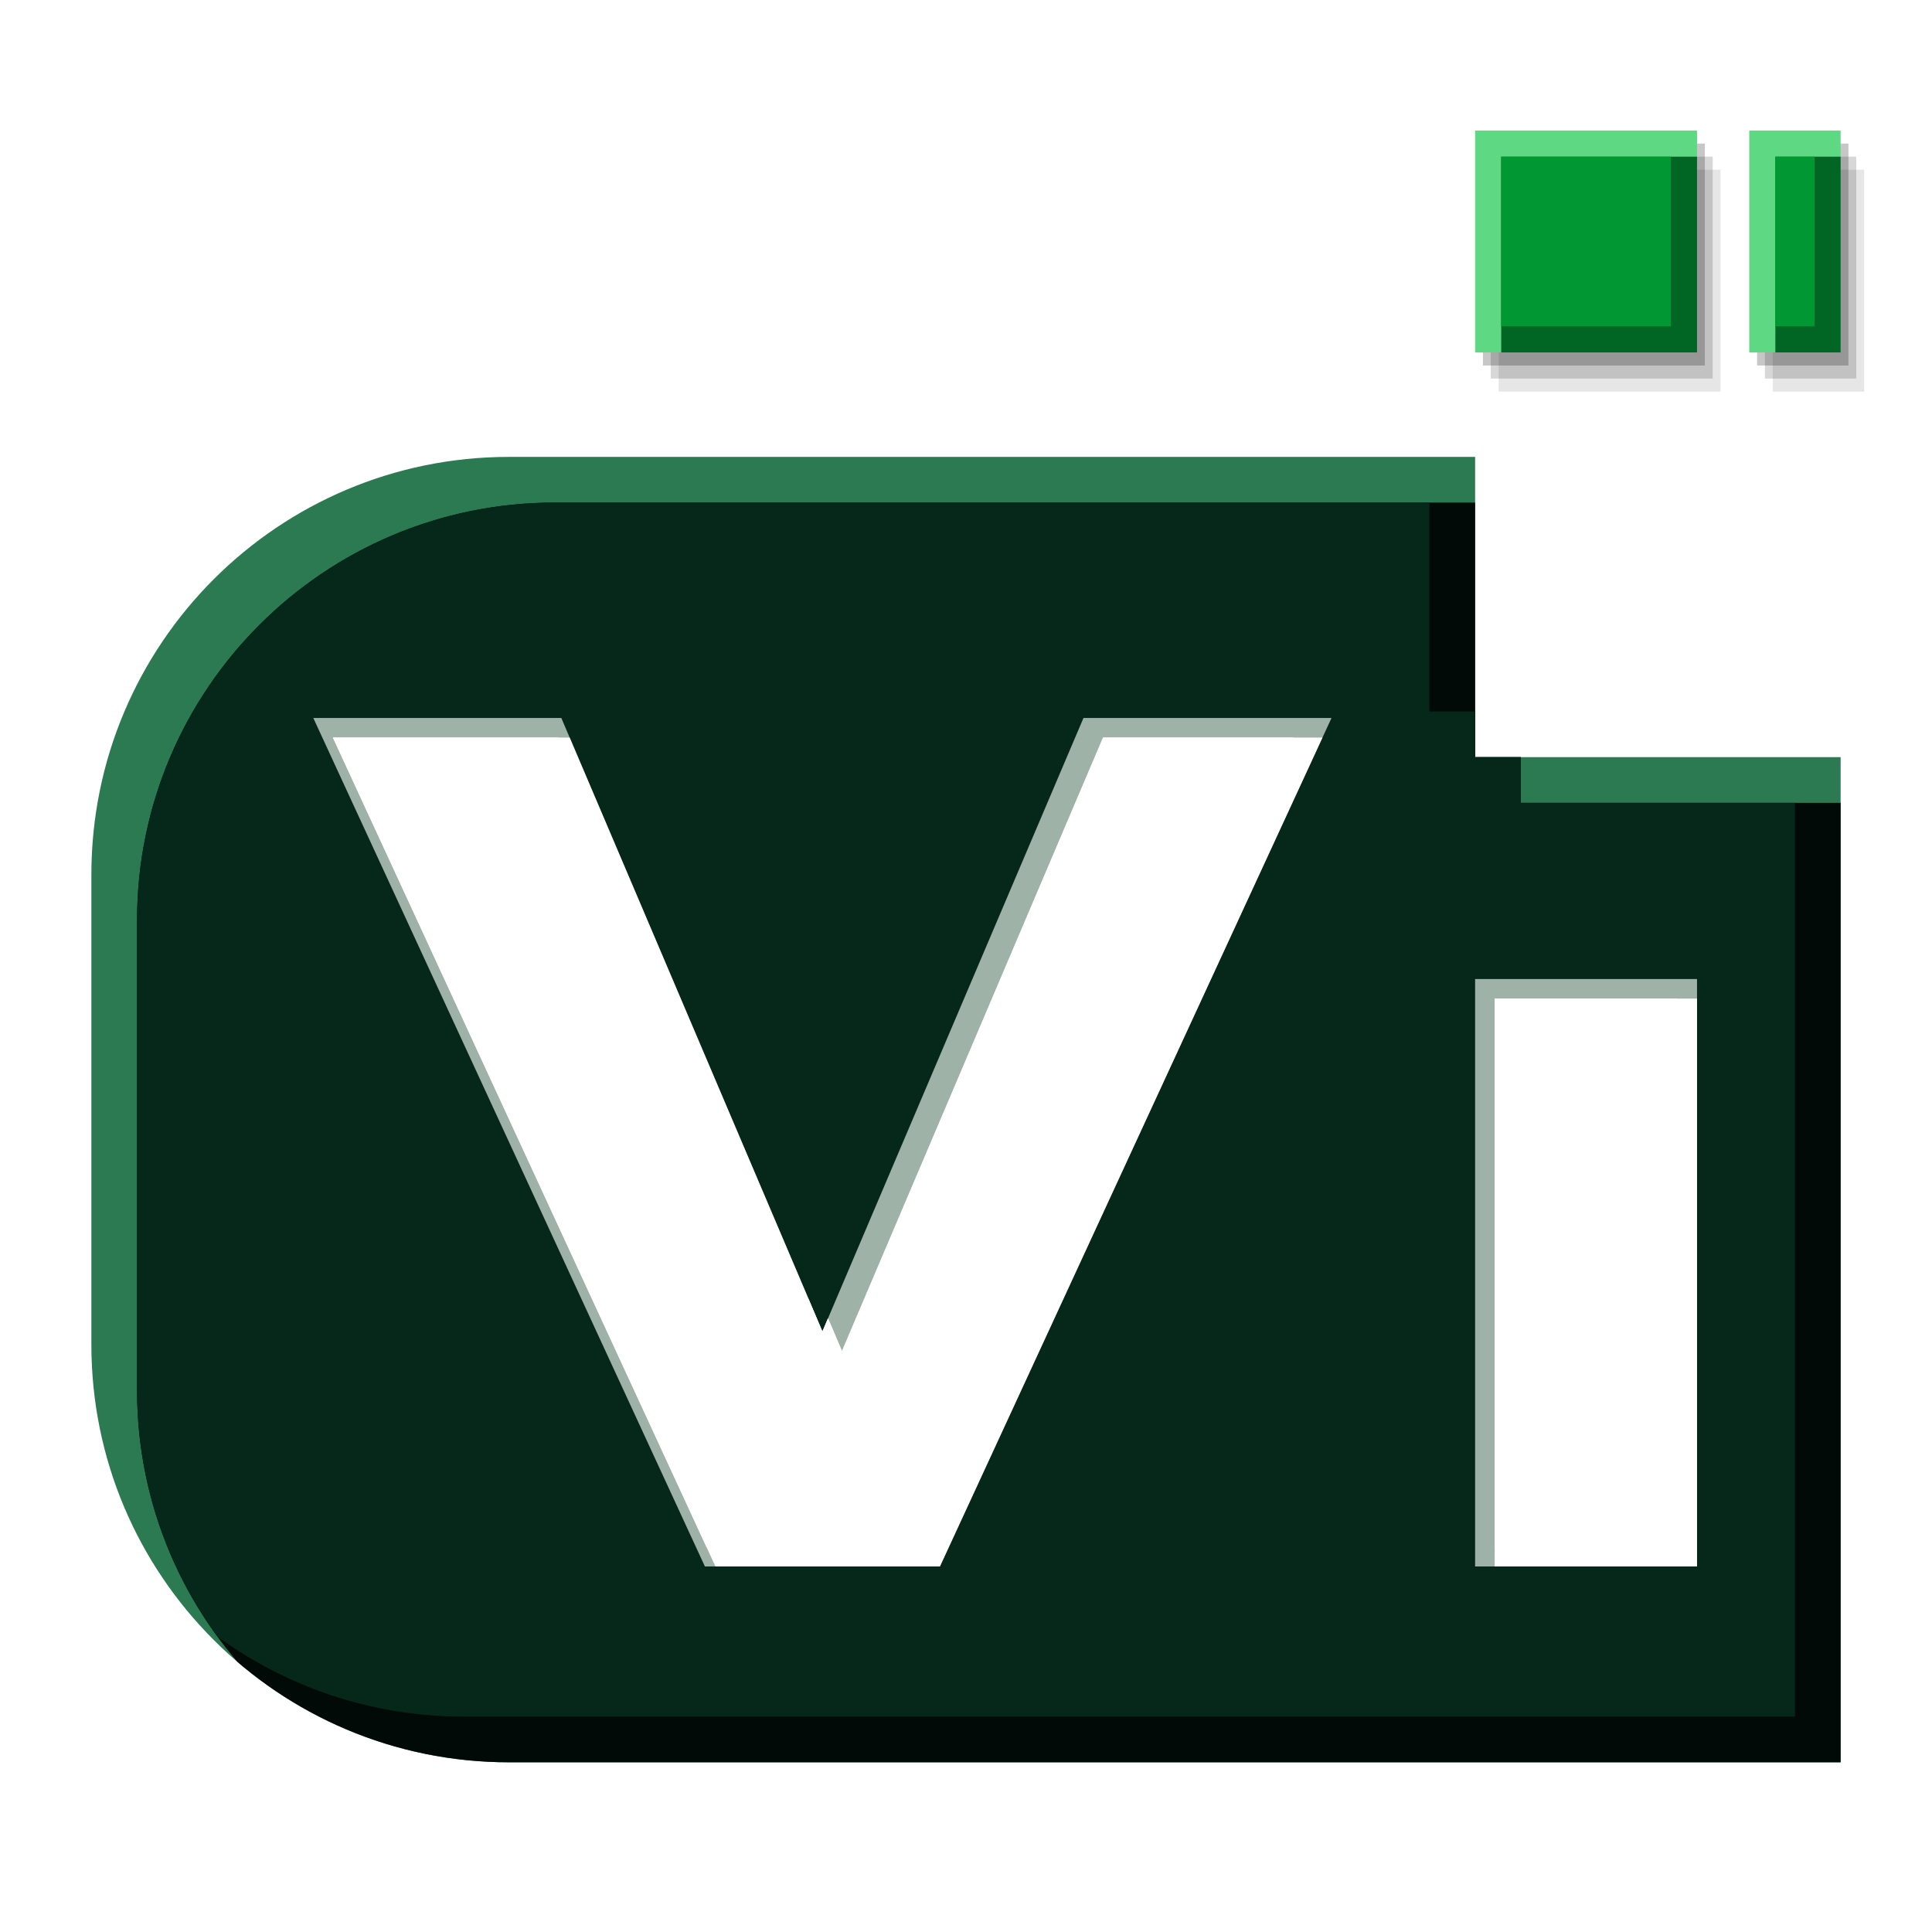
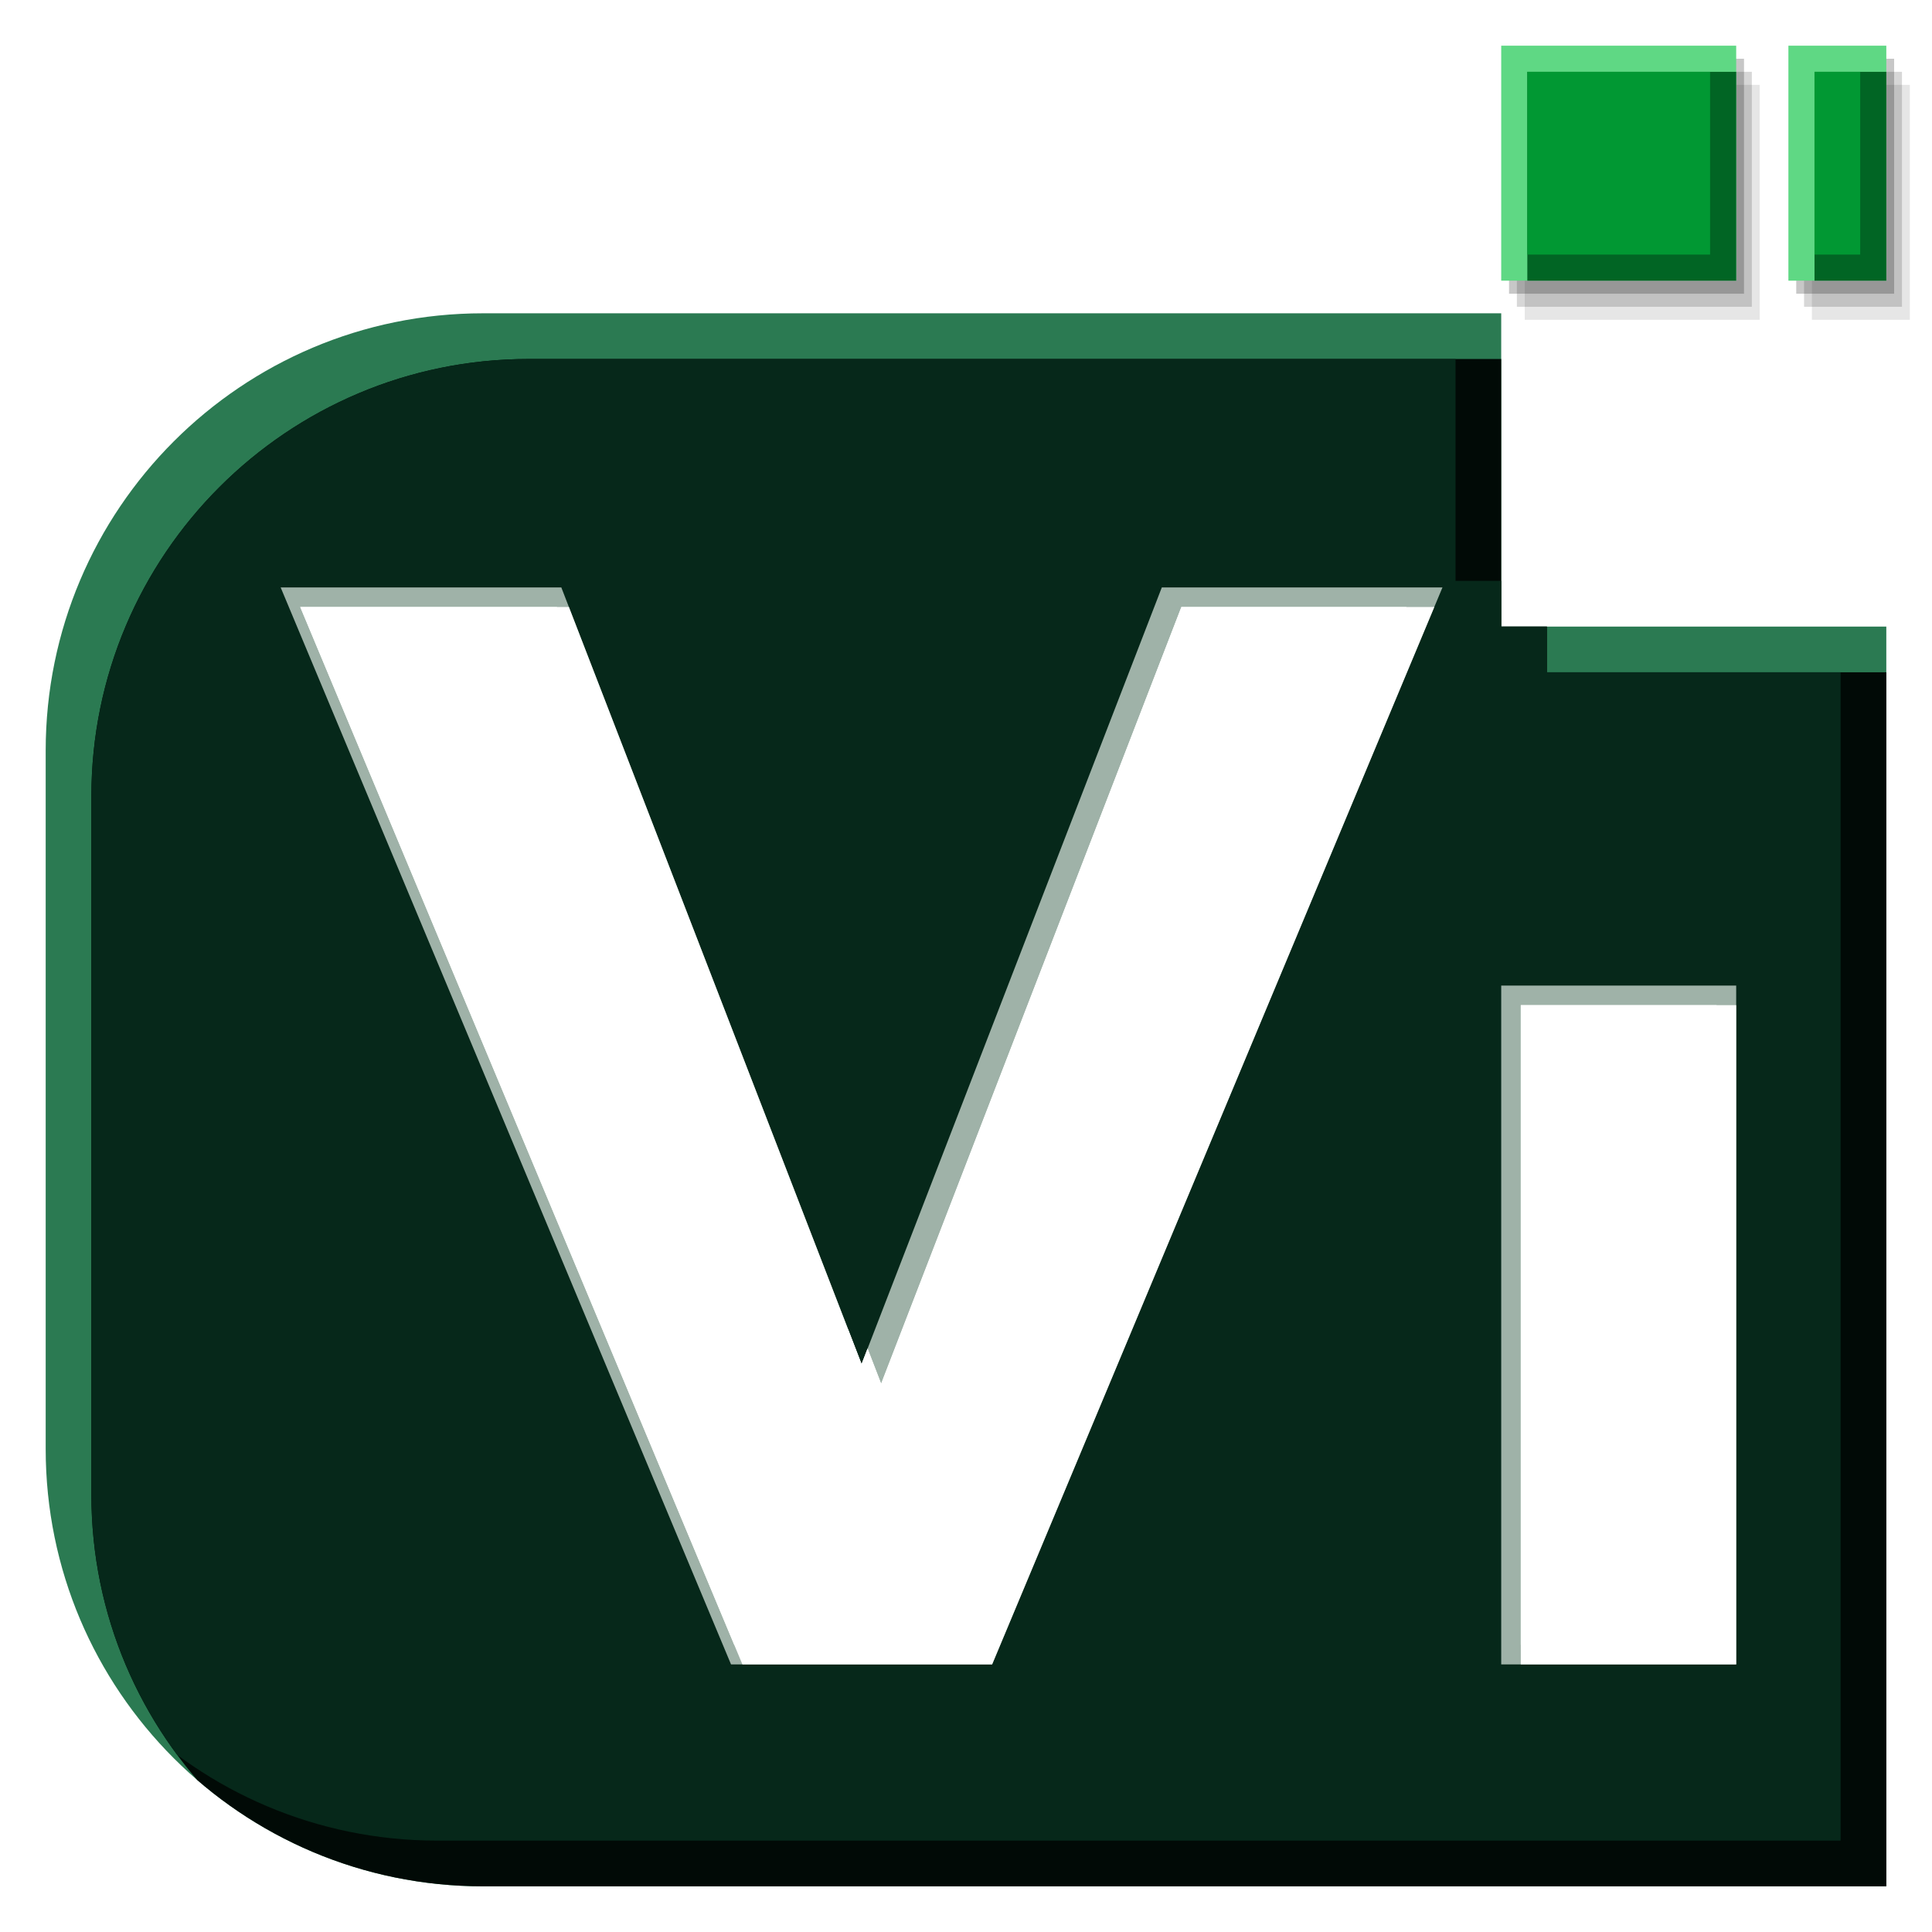
<svg xmlns="http://www.w3.org/2000/svg" width="296" height="296" viewBox="0 0 296 296">
  <defs>
    <clipPath id="clip-0">
-       <path clip-rule="nonzero" d="M 21 77 L 282 77 L 282 270 L 21 270 Z M 21 77 " />
+       <path clip-rule="nonzero" d="M 14 55 L 289 55 L 289 289 L 14 289 Z M 14 55 " />
    </clipPath>
    <clipPath id="clip-1">
-       <path clip-rule="nonzero" d="M 85 77 L 233 77 L 233 123 L 289 123 L 289 277 L 85 277 C 49.652 277 21 248.348 21 213 L 21 141 C 21 105.652 49.652 77 85 77 Z M 85 77 " />
+       <path clip-rule="nonzero" d="M 81 55 L 237 55 L 237 103 L 296 103 L 296 296 L 81 296 C 43.996 296 14 266.004 14 229 L 14 122 C 14 84.996 43.996 55 81 55 Z M 81 55 " />
    </clipPath>
    <clipPath id="clip-2">
-       <path clip-rule="nonzero" d="M 21 77 L 275 77 L 275 263 L 21 263 Z M 21 77 " />
+       <path clip-rule="nonzero" d="M 14 55 L 282 55 L 282 282 L 14 282 Z M 14 55 " />
    </clipPath>
    <clipPath id="clip-3">
-       <path clip-rule="nonzero" d="M 85 77 L 233 77 L 233 123 L 289 123 L 289 277 L 85 277 C 49.652 277 21 248.348 21 213 L 21 141 C 21 105.652 49.652 77 85 77 Z M 85 77 " />
+       <path clip-rule="nonzero" d="M 81 55 L 237 55 L 237 103 L 296 103 L 296 296 L 81 296 C 43.996 296 14 266.004 14 229 L 14 122 C 14 84.996 43.996 55 81 55 Z M 81 55 " />
    </clipPath>
    <clipPath id="clip-4">
-       <path clip-rule="nonzero" d="M 71 63 L 219 63 L 219 109 L 275 109 L 275 263 L 71 263 C 35.652 263 7 234.348 7 199 L 7 127 C 7 91.652 35.652 63 71 63 Z M 71 63 " />
+       <path clip-rule="nonzero" d="M 67 41 L 223 41 L 223 89 L 282 89 L 282 282 L 67 282 C 29.996 282 0 252.004 0 215 L 0 108 C 0 70.996 29.996 41 67 41 Z M 67 41 " />
    </clipPath>
    <clipPath id="clip-5">
-       <path clip-rule="nonzero" d="M 51 113 L 260 113 L 260 240 L 51 240 Z M 51 113 " />
+       <path clip-rule="nonzero" d="M 46 93 L 266 93 L 266 255 L 46 255 Z M 46 93 " />
    </clipPath>
    <clipPath id="clip-6">
-       <path clip-rule="nonzero" d="M 51 113 L 89 113 L 129 207 L 169 113 L 207 113 L 147 243 L 111 243 Z M 229 153 L 263 153 L 263 243 L 229 243 Z M 229 153 " />
+       <path clip-rule="nonzero" d="M 46 93 L 89 93 L 135 212 L 181 93 L 224 93 L 155 258 L 115 258 Z M 233 154 L 269 154 L 269 258 L 233 258 Z M 233 154 " />
    </clipPath>
    <clipPath id="clip-7">
-       <path clip-rule="nonzero" d="M 51 113 L 257 113 L 257 237 L 51 237 Z M 51 113 " />
+       <path clip-rule="nonzero" d="M 46 93 L 263 93 L 263 252 L 46 252 Z M 46 93 " />
    </clipPath>
    <clipPath id="clip-8">
-       <path clip-rule="nonzero" d="M 51 113 L 89 113 L 129 207 L 169 113 L 207 113 L 147 243 L 111 243 Z M 229 153 L 263 153 L 263 243 L 229 243 Z M 229 153 " />
+       <path clip-rule="nonzero" d="M 46 93 L 89 93 L 135 212 L 181 93 L 224 93 L 155 258 L 115 258 Z M 233 154 L 269 154 L 269 258 L 233 258 Z M 233 154 " />
    </clipPath>
    <clipPath id="clip-9">
-       <path clip-rule="nonzero" d="M 45 107 L 83 107 L 123 201 L 163 107 L 201 107 L 141 237 L 105 237 Z M 223 147 L 257 147 L 257 237 L 223 237 Z M 223 147 " />
+       <path clip-rule="nonzero" d="M 40 87 L 83 87 L 129 206 L 175 87 L 218 87 L 149 252 L 109 252 Z M 227 148 L 263 148 L 263 252 L 227 252 Z M 227 148 " />
    </clipPath>
    <clipPath id="clip-10">
-       <path clip-rule="nonzero" d="M 272 24 L 282 24 L 282 54 L 272 54 Z M 230 24 L 264 24 L 264 54 L 230 54 Z M 230 24 " />
+       <path clip-rule="nonzero" d="M 278 11 L 289 11 L 289 43 L 278 43 Z M 234 11 L 270 11 L 270 43 L 234 43 Z M 234 11 " />
    </clipPath>
    <clipPath id="clip-11">
-       <path clip-rule="nonzero" d="M 230 24 L 256 24 L 256 50 L 230 50 Z M 272 24 L 278 24 L 278 50 L 272 50 Z M 272 24 " />
+       <path clip-rule="nonzero" d="M 234 11 L 262 11 L 262 39 L 234 39 Z M 278 11 L 285 11 L 285 39 L 278 39 Z M 278 11 " />
    </clipPath>
  </defs>
-   <path fill-rule="nonzero" fill="rgb(0%, 0%, 0%)" fill-opacity="0.1" d="M 229.602 26 L 263.602 26 L 263.602 60 L 229.602 60 Z M 271.602 26 L 285.602 26 L 285.602 60 L 271.602 60 Z M 271.602 26 " />
-   <path fill-rule="nonzero" fill="rgb(0%, 0%, 0%)" fill-opacity="0.16" d="M 228.398 24 L 262.398 24 L 262.398 58 L 228.398 58 Z M 270.398 24 L 284.398 24 L 284.398 58 L 270.398 58 Z M 270.398 24 " />
-   <path fill-rule="nonzero" fill="rgb(0%, 0%, 0%)" fill-opacity="0.22" d="M 227.199 22 L 261.199 22 L 261.199 56 L 227.199 56 Z M 269.199 22 L 283.199 22 L 283.199 56 L 269.199 56 Z M 269.199 22 " />
-   <path fill-rule="nonzero" fill="rgb(16.863%, 47.843%, 32.157%)" fill-opacity="1" d="M 78 70 L 226 70 L 226 116 L 282 116 L 282 270 L 78 270 C 42.652 270 14 241.348 14 206 L 14 134 C 14 98.652 42.652 70 78 70 Z M 78 70 " />
+   <path fill-rule="nonzero" fill="rgb(0%, 0%, 0%)" fill-opacity="0.1" d="M 233.602 13 L 269.602 13 L 269.602 49 L 233.602 49 Z M 277.602 13 L 292.602 13 L 292.602 49 L 277.602 49 Z M 277.602 13 " />
+   <path fill-rule="nonzero" fill="rgb(0%, 0%, 0%)" fill-opacity="0.16" d="M 232.398 11 L 268.398 11 L 268.398 47 L 232.398 47 Z M 276.398 11 L 291.398 11 L 291.398 47 L 276.398 47 Z M 276.398 11 " />
+   <path fill-rule="nonzero" fill="rgb(0%, 0%, 0%)" fill-opacity="0.22" d="M 231.199 9 L 267.199 9 L 267.199 45 L 231.199 45 Z M 275.199 9 L 290.199 9 L 290.199 45 L 275.199 45 Z M 275.199 9 " />
+   <path fill-rule="nonzero" fill="rgb(16.863%, 47.843%, 32.157%)" fill-opacity="1" d="M 74 48 L 230 48 L 230 96 L 289 96 L 289 289 L 74 289 C 36.996 289 7 259.004 7 222 L 7 115 C 7 77.996 36.996 48 74 48 Z M 74 48 " />
  <g clip-path="url(#clip-0)">
    <g clip-path="url(#clip-1)">
-       <path fill-rule="nonzero" fill="rgb(0.392%, 3.922%, 2.353%)" fill-opacity="1" d="M 78 70 L 226 70 L 226 116 L 282 116 L 282 270 L 78 270 C 42.652 270 14 241.348 14 206 L 14 134 C 14 98.652 42.652 70 78 70 Z M 78 70 " />
+       <path fill-rule="nonzero" fill="rgb(0.392%, 3.922%, 2.353%)" fill-opacity="1" d="M 74 48 L 230 48 L 230 96 L 289 96 L 289 289 L 74 289 C 36.996 289 7 259.004 7 222 L 7 115 C 7 77.996 36.996 48 74 48 Z M 74 48 " />
    </g>
  </g>
  <g clip-path="url(#clip-2)">
    <g clip-path="url(#clip-3)">
      <g clip-path="url(#clip-4)">
-         <path fill-rule="nonzero" fill="rgb(2.353%, 15.686%, 10.196%)" fill-opacity="1" d="M 78 70 L 226 70 L 226 116 L 282 116 L 282 270 L 78 270 C 42.652 270 14 241.348 14 206 L 14 134 C 14 98.652 42.652 70 78 70 Z M 78 70 " />
+         <path fill-rule="nonzero" fill="rgb(2.353%, 15.686%, 10.196%)" fill-opacity="1" d="M 74 48 L 230 48 L 230 96 L 289 96 L 289 289 L 74 289 C 36.996 289 7 259.004 7 222 L 7 115 C 7 77.996 36.996 48 74 48 Z M 74 48 " />
      </g>
    </g>
  </g>
-   <path fill-rule="nonzero" fill="rgb(62.353%, 69.804%, 65.882%)" fill-opacity="1" d="M 48 110 L 86 110 L 126 204 L 166 110 L 204 110 L 144 240 L 108 240 Z M 226 150 L 260 150 L 260 240 L 226 240 Z M 226 150 " />
+   <path fill-rule="nonzero" fill="rgb(62.353%, 69.804%, 65.882%)" fill-opacity="1" d="M 43 90 L 86 90 L 132 209 L 178 90 L 221 90 L 152 255 L 112 255 Z M 230 151 L 266 151 L 266 255 L 230 255 Z M 230 151 " />
  <g clip-path="url(#clip-5)">
    <g clip-path="url(#clip-6)">
-       <path fill-rule="nonzero" fill="rgb(100%, 100%, 100%)" fill-opacity="1" d="M 48 110 L 86 110 L 126 204 L 166 110 L 204 110 L 144 240 L 108 240 Z M 226 150 L 260 150 L 260 240 L 226 240 Z M 226 150 " />
+       <path fill-rule="nonzero" fill="rgb(100%, 100%, 100%)" fill-opacity="1" d="M 43 90 L 86 90 L 132 209 L 178 90 L 221 90 L 152 255 L 112 255 Z M 230 151 L 266 151 L 266 255 L 230 255 Z M 230 151 " />
    </g>
  </g>
  <g clip-path="url(#clip-7)">
    <g clip-path="url(#clip-8)">
      <g clip-path="url(#clip-9)">
-         <path fill-rule="nonzero" fill="rgb(100%, 100%, 100%)" fill-opacity="1" d="M 48 110 L 86 110 L 126 204 L 166 110 L 204 110 L 144 240 L 108 240 Z M 226 150 L 260 150 L 260 240 L 226 240 Z M 226 150 " />
+         <path fill-rule="nonzero" fill="rgb(100%, 100%, 100%)" fill-opacity="1" d="M 43 90 L 86 90 L 132 209 L 178 90 L 221 90 L 152 255 L 112 255 Z M 230 151 L 266 151 L 266 255 L 230 255 Z M 230 151 " />
      </g>
    </g>
  </g>
-   <path fill-rule="nonzero" fill="rgb(37.255%, 84.706%, 51.765%)" fill-opacity="1" d="M 226 20 L 260 20 L 260 54 L 226 54 Z M 268 20 L 282 20 L 282 54 L 268 54 Z M 268 20 " />
+   <path fill-rule="nonzero" fill="rgb(37.255%, 84.706%, 51.765%)" fill-opacity="1" d="M 230 7 L 266 7 L 266 43 L 230 43 Z M 274 7 L 289 7 L 289 43 L 274 43 Z M 274 7 " />
  <g clip-path="url(#clip-10)">
-     <path fill-rule="nonzero" fill="rgb(0.392%, 39.608%, 14.118%)" fill-opacity="1" d="M 226 20 L 260 20 L 260 54 L 226 54 Z M 268 20 L 282 20 L 282 54 L 268 54 Z M 268 20 " />
+     <path fill-rule="nonzero" fill="rgb(0.392%, 39.608%, 14.118%)" fill-opacity="1" d="M 230 7 L 266 7 L 266 43 L 230 43 Z M 274 7 L 289 7 L 289 43 L 274 43 Z M 274 7 " />
  </g>
  <g clip-path="url(#clip-11)">
-     <path fill-rule="nonzero" fill="rgb(0.392%, 59.608%, 20%)" fill-opacity="1" d="M 226 20 L 260 20 L 260 54 L 226 54 Z M 268 20 L 282 20 L 282 54 L 268 54 Z M 268 20 " />
+     <path fill-rule="nonzero" fill="rgb(0.392%, 59.608%, 20%)" fill-opacity="1" d="M 230 7 L 266 7 L 266 43 L 230 43 Z M 274 7 L 289 7 L 289 43 L 274 43 Z M 274 7 " />
  </g>
</svg>
